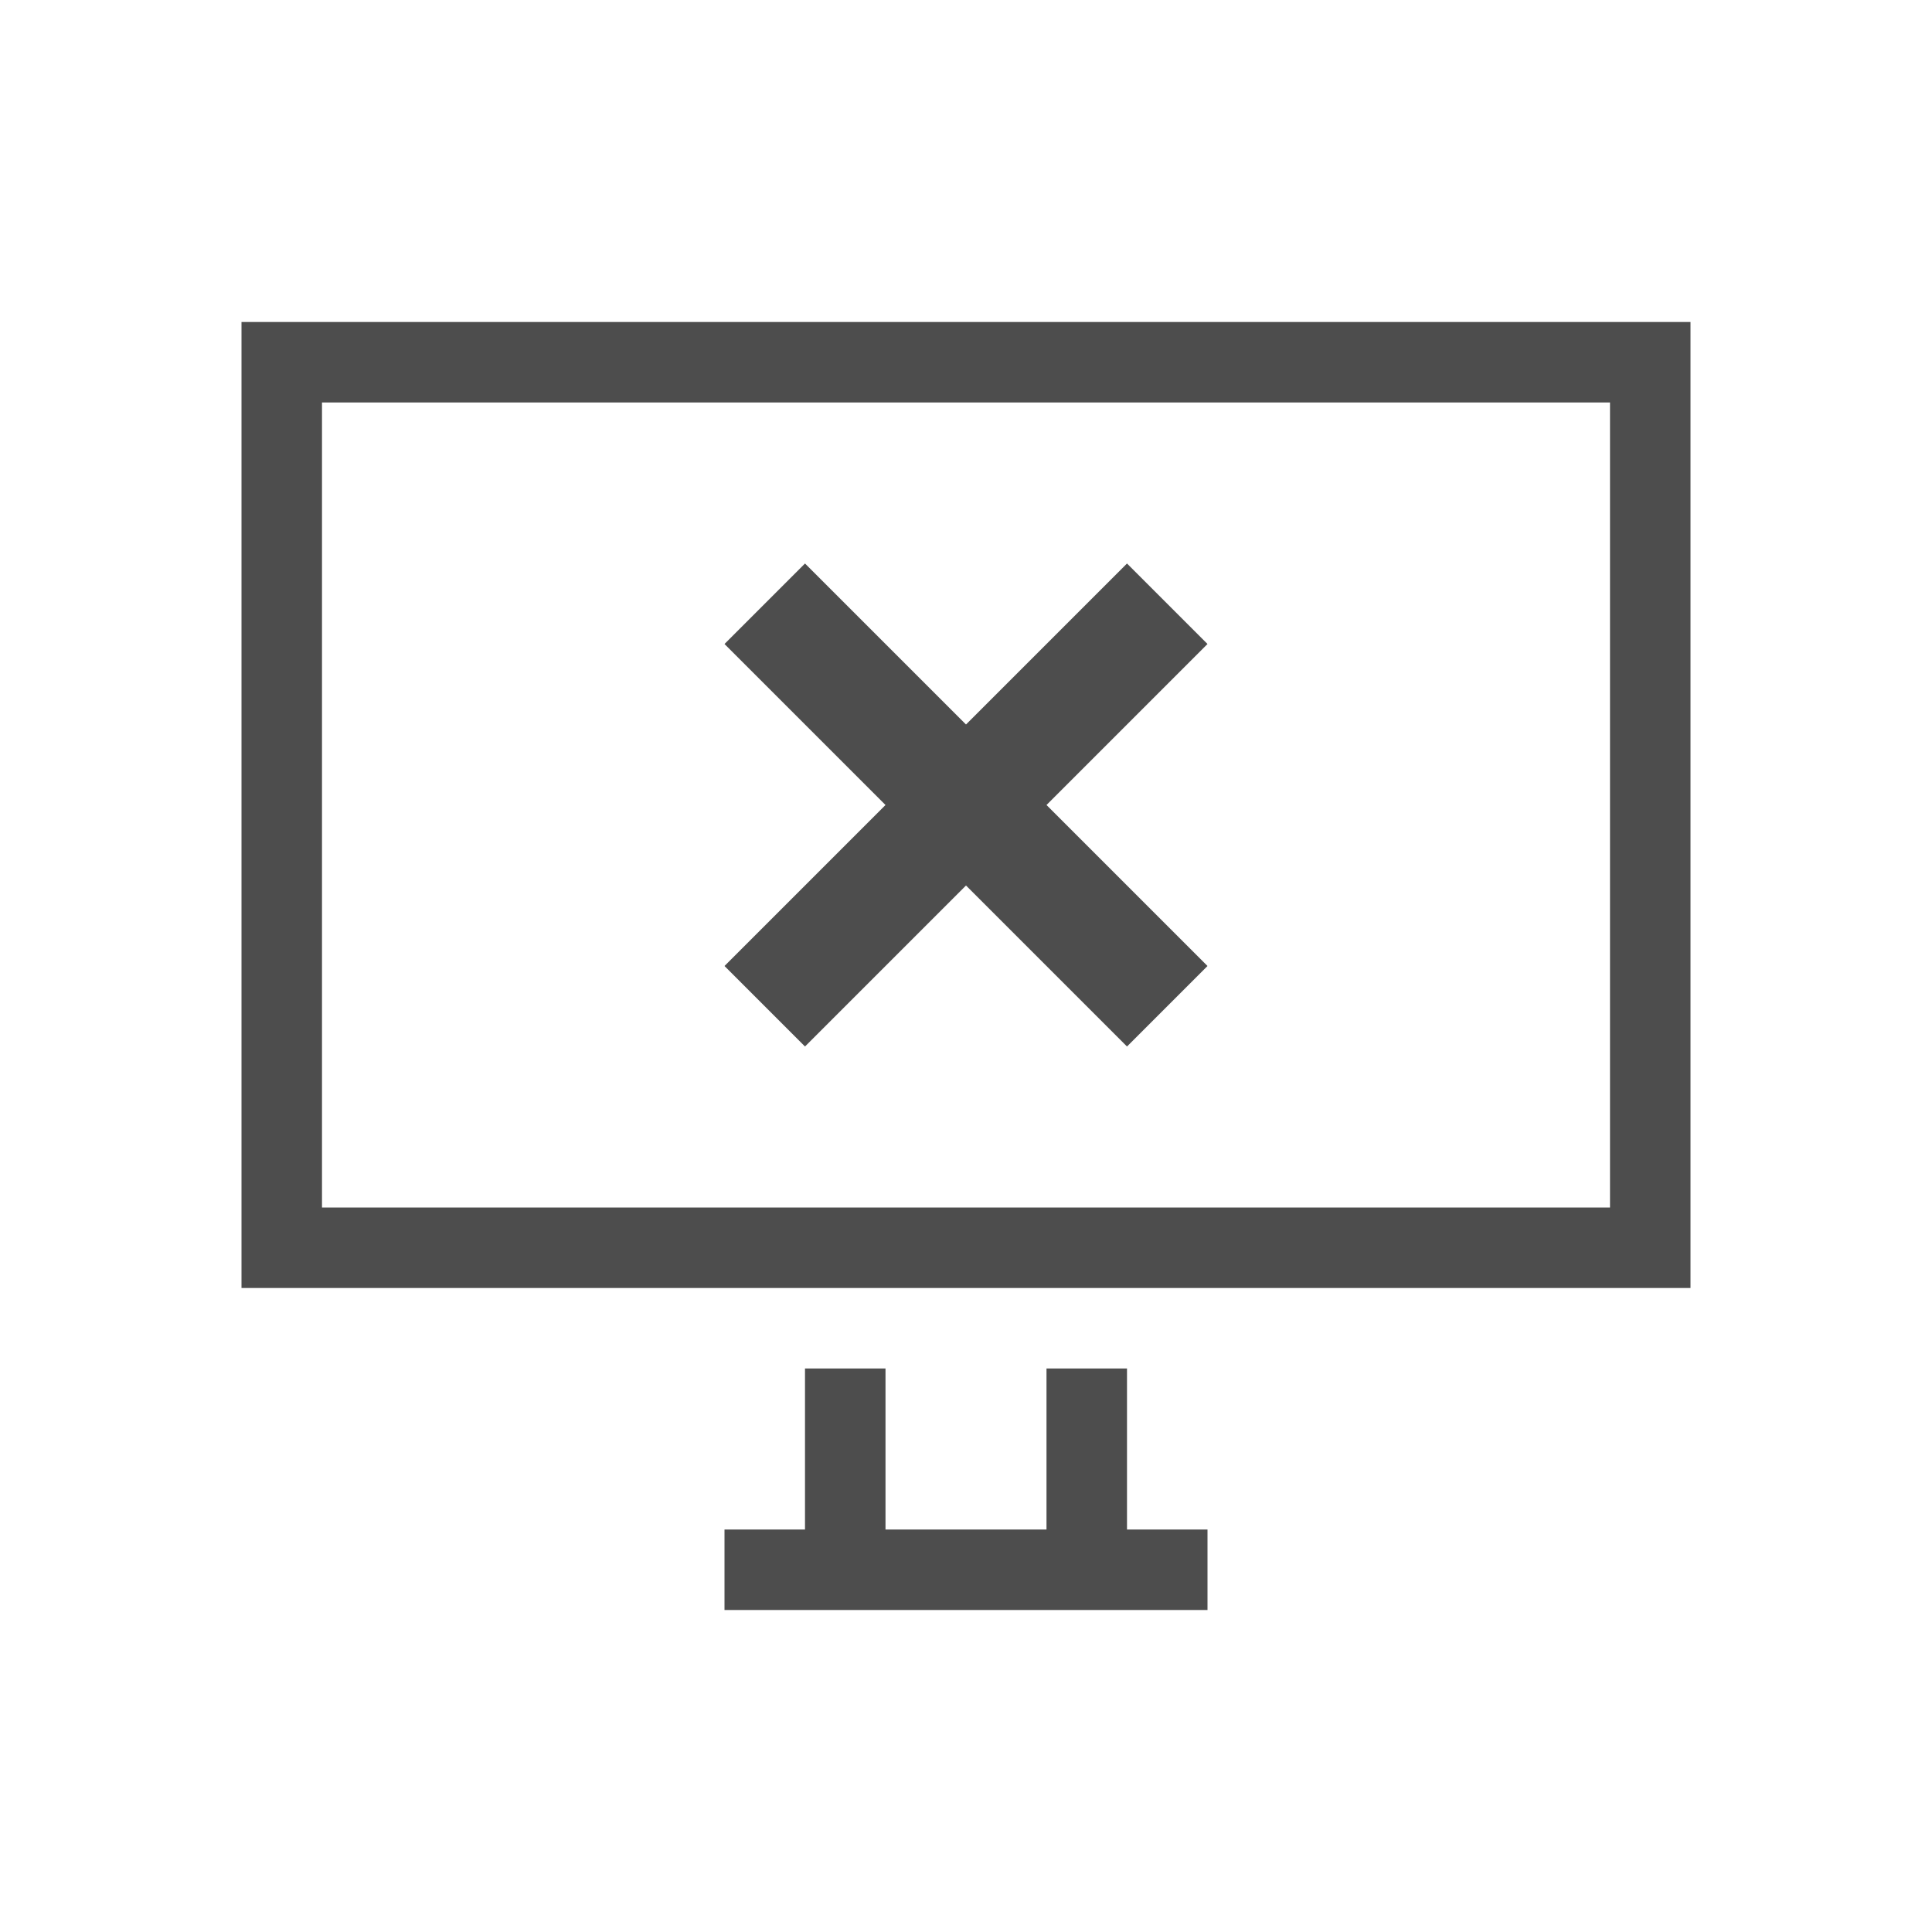
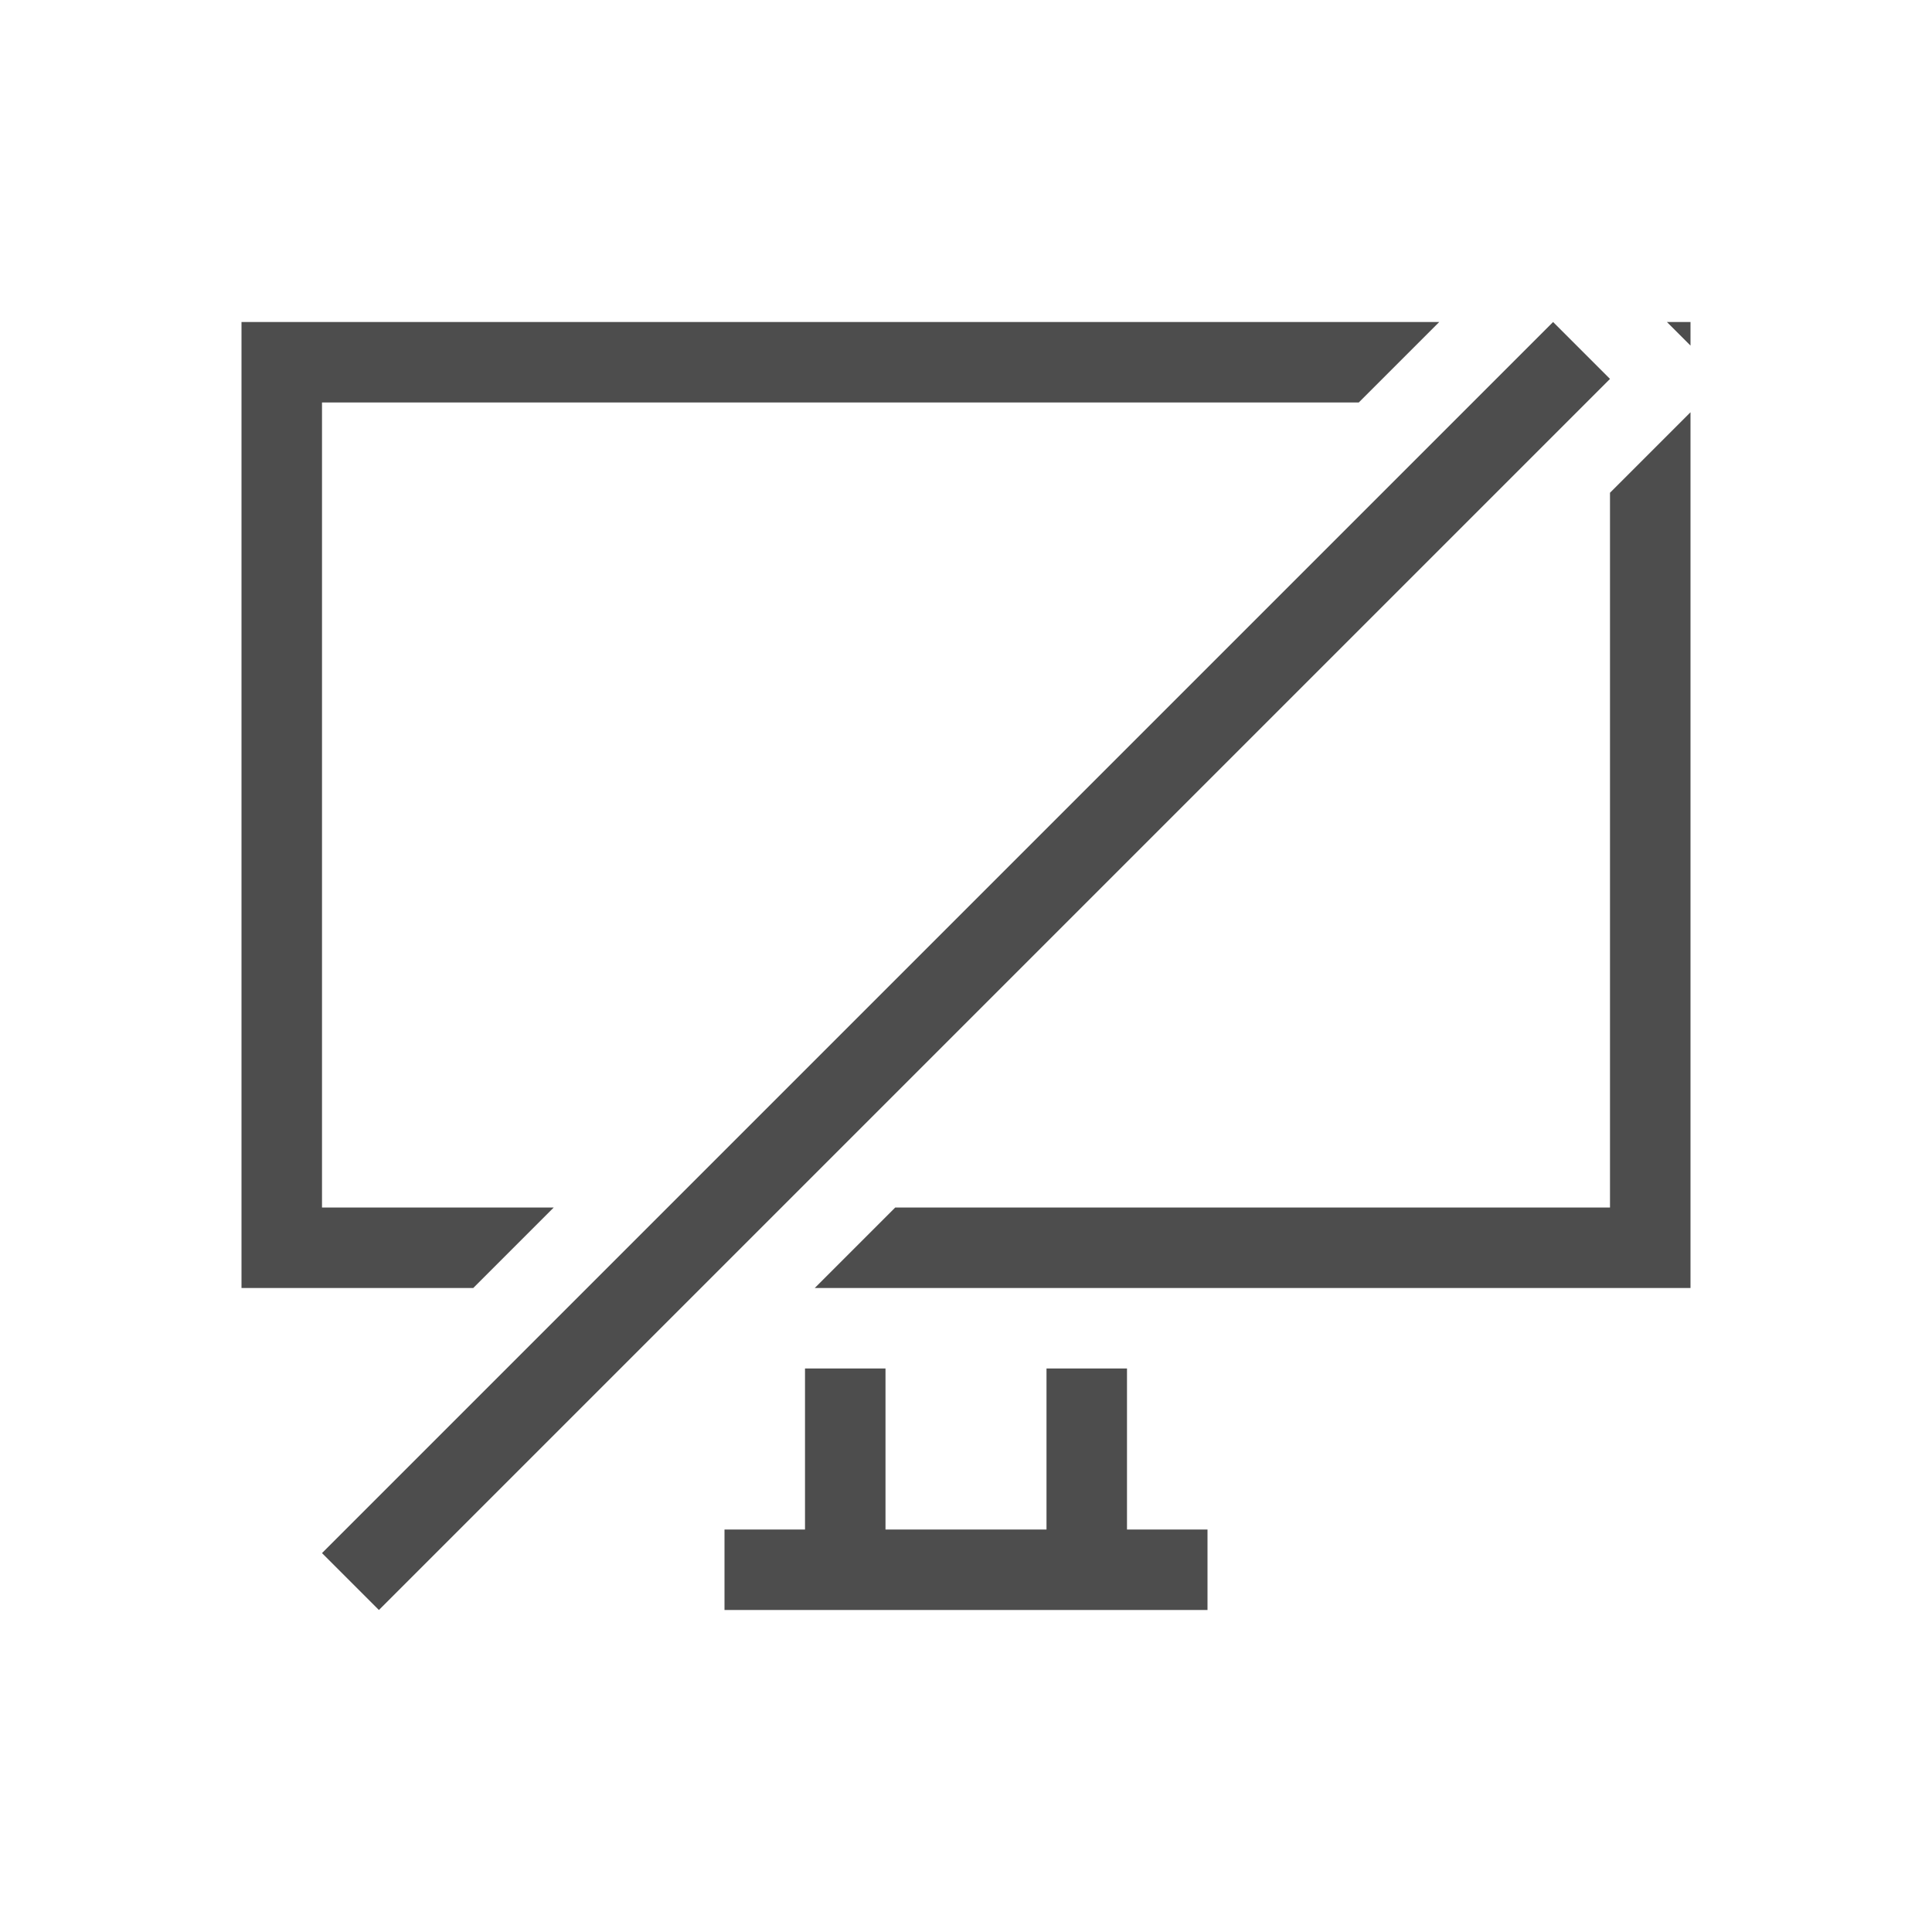
<svg xmlns="http://www.w3.org/2000/svg" viewBox="0 0 24 24">
-   <path style="fill:#4d4d4d" d="M 3 4 L 3 16 L 21 16 L 21 4 L 3 4 z M 4 5 L 20 5 L 20 15 L 4 15 L 4 5 z M 10 7 L 9 8 L 11 10 L 9 12 L 10 13 L 12 11 L 14 13 L 15 12 L 13 10 L 15 8 L 14 7 L 12 9 L 10 7 z M 10 17 L 10 19 L 9 19 L 9 20 L 15 20 L 15 19 L 14 19 L 14 17 L 13 17 L 13 19 L 11 19 L 11 17 L 10 17 z " />
+   <path style="fill:#4d4d4d" d="M 3 4 L 3 16 L 5.879 16 L 6.879 15 L 4 15 L 4 5 L 16.879 5 L 17.879 4 L 3 4 z M 20.707 4 L 21 4.293 L 21 4 L 20.707 4 z M 21 5.121 L 20 6.121 L 20 15 L 11.121 15 L 10.121 16 L 21 16 L 21 5.121 z M 10 17 L 10 19 L 9 19 L 9 20 L 15 20 L 15 19 L 14 19 L 14 17 L 13 17 L 13 19 L 11 19 L 11 17 L 10 17 z " />
+   <path style="fill:#4d4d4d" d="M 19.293,4 4,19.293 4.707,20 20,4.707 Z" />
</svg>
